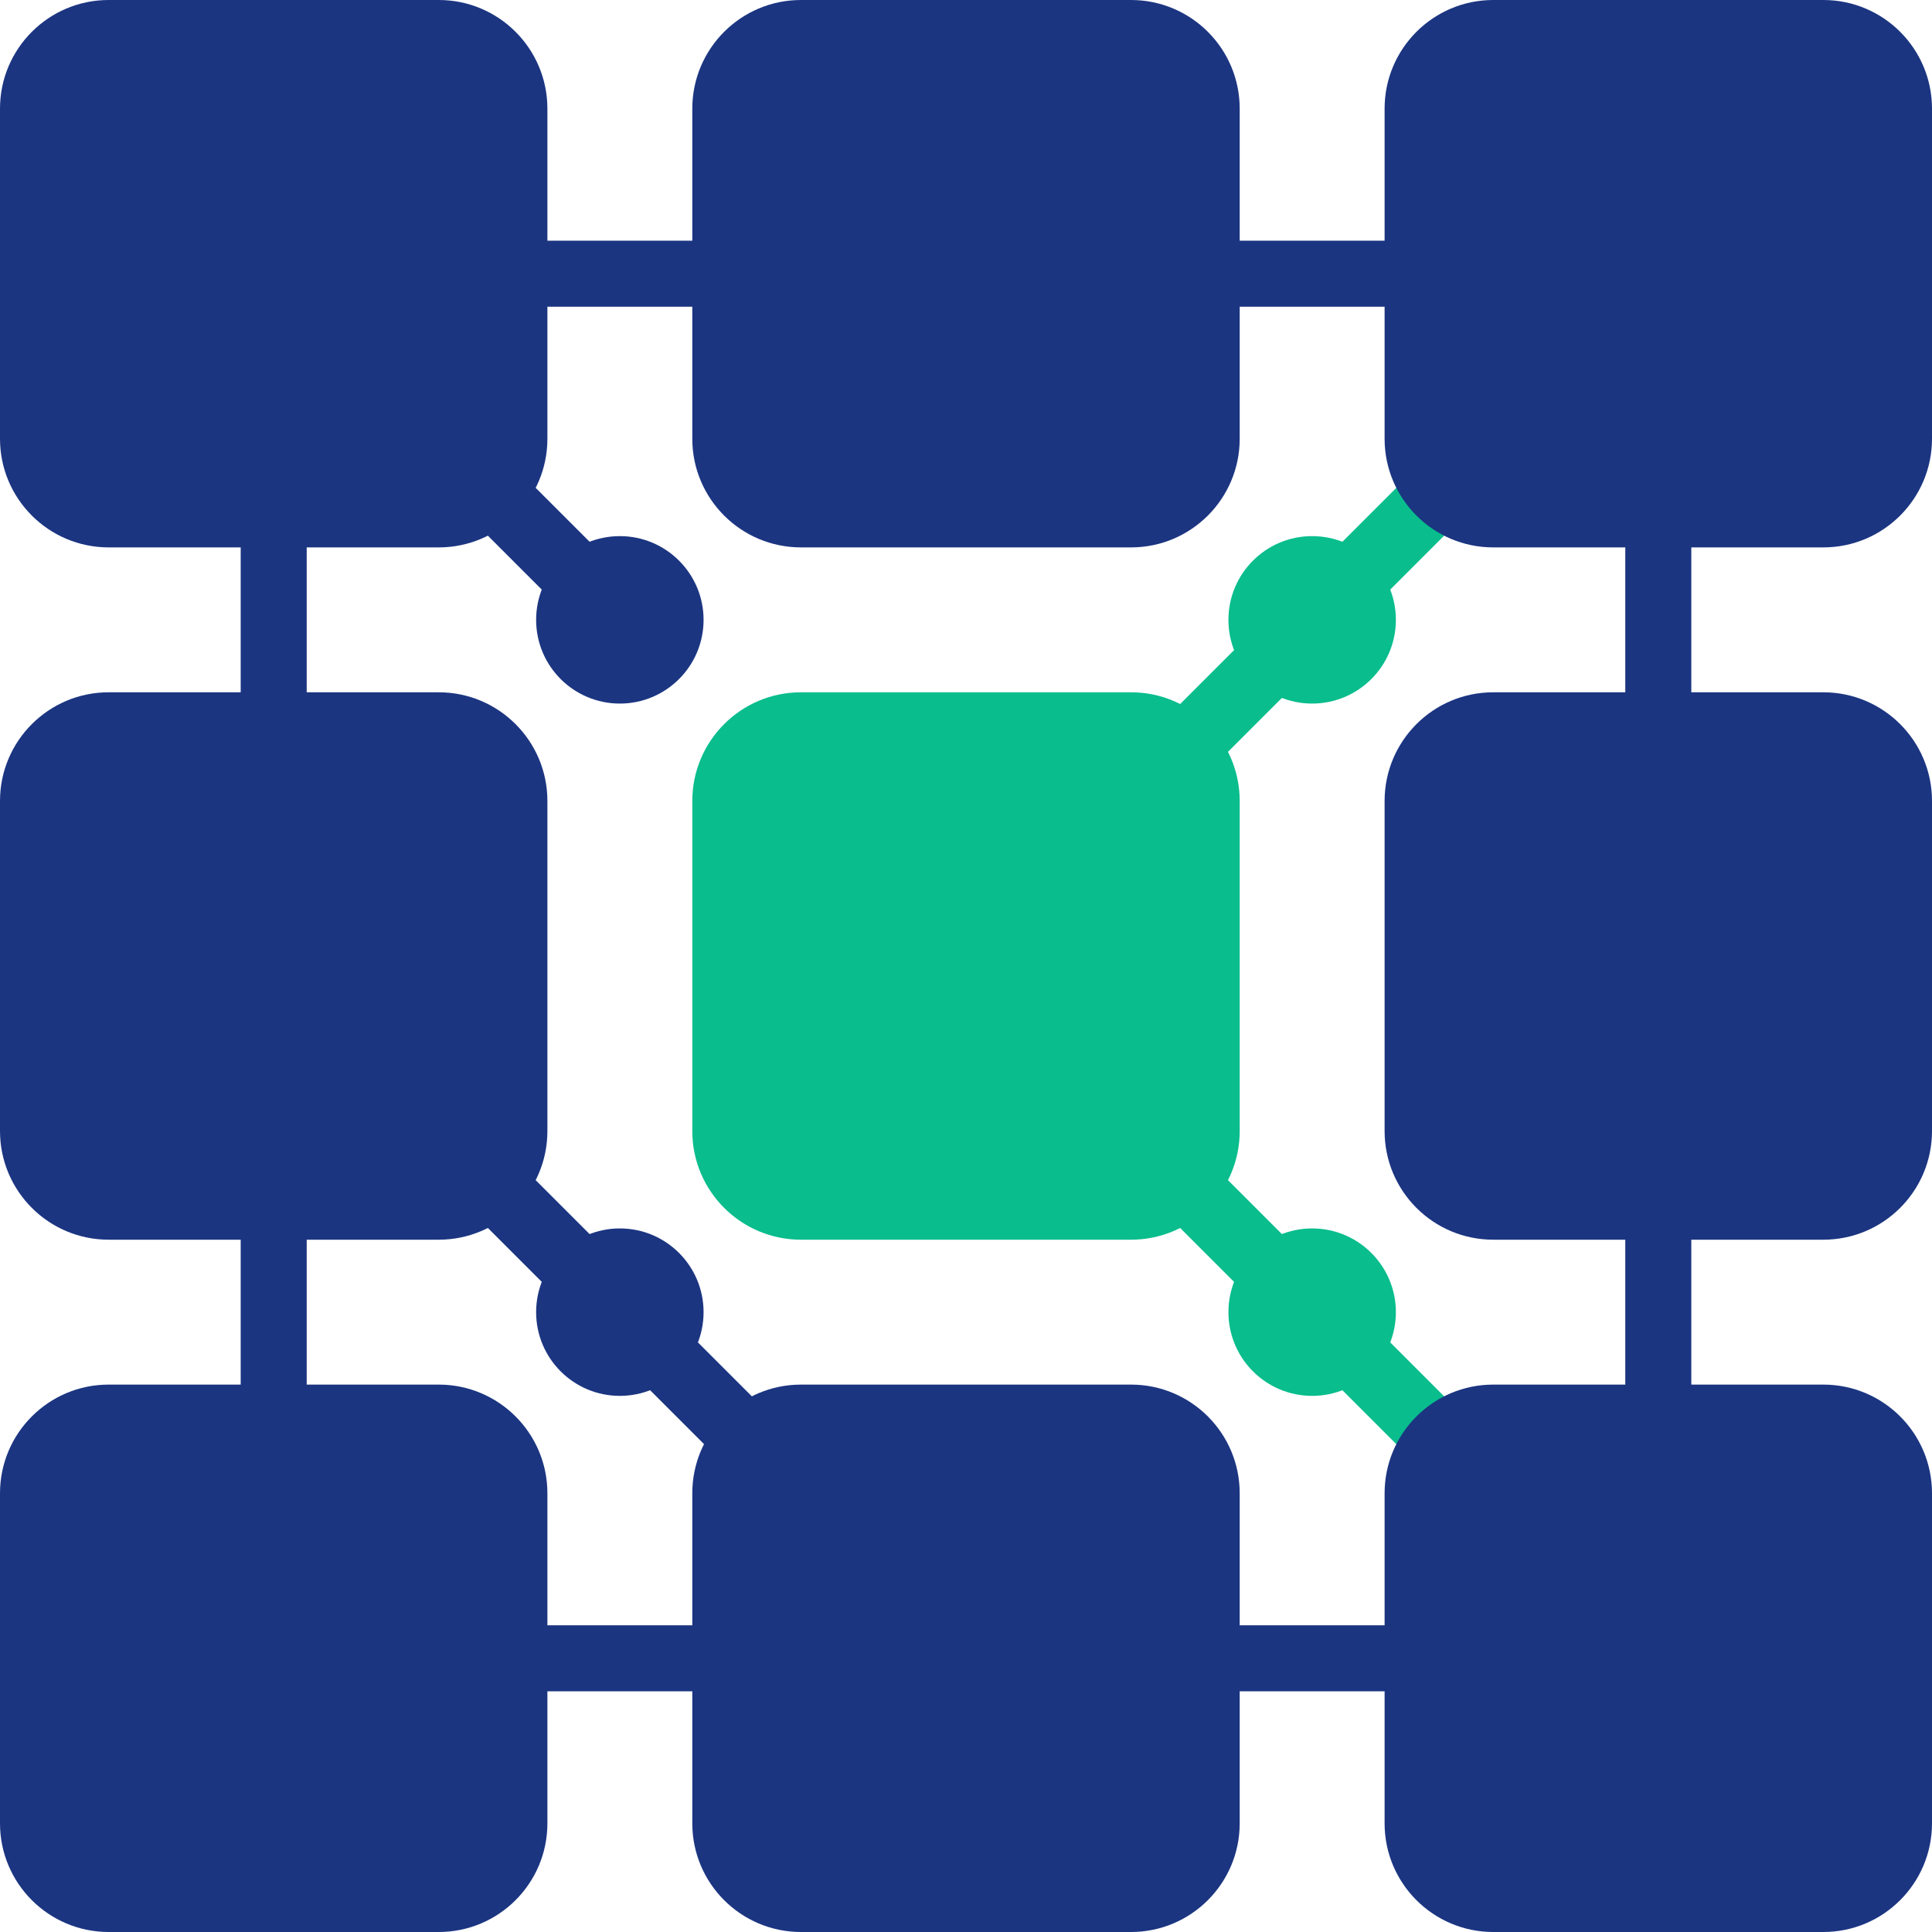
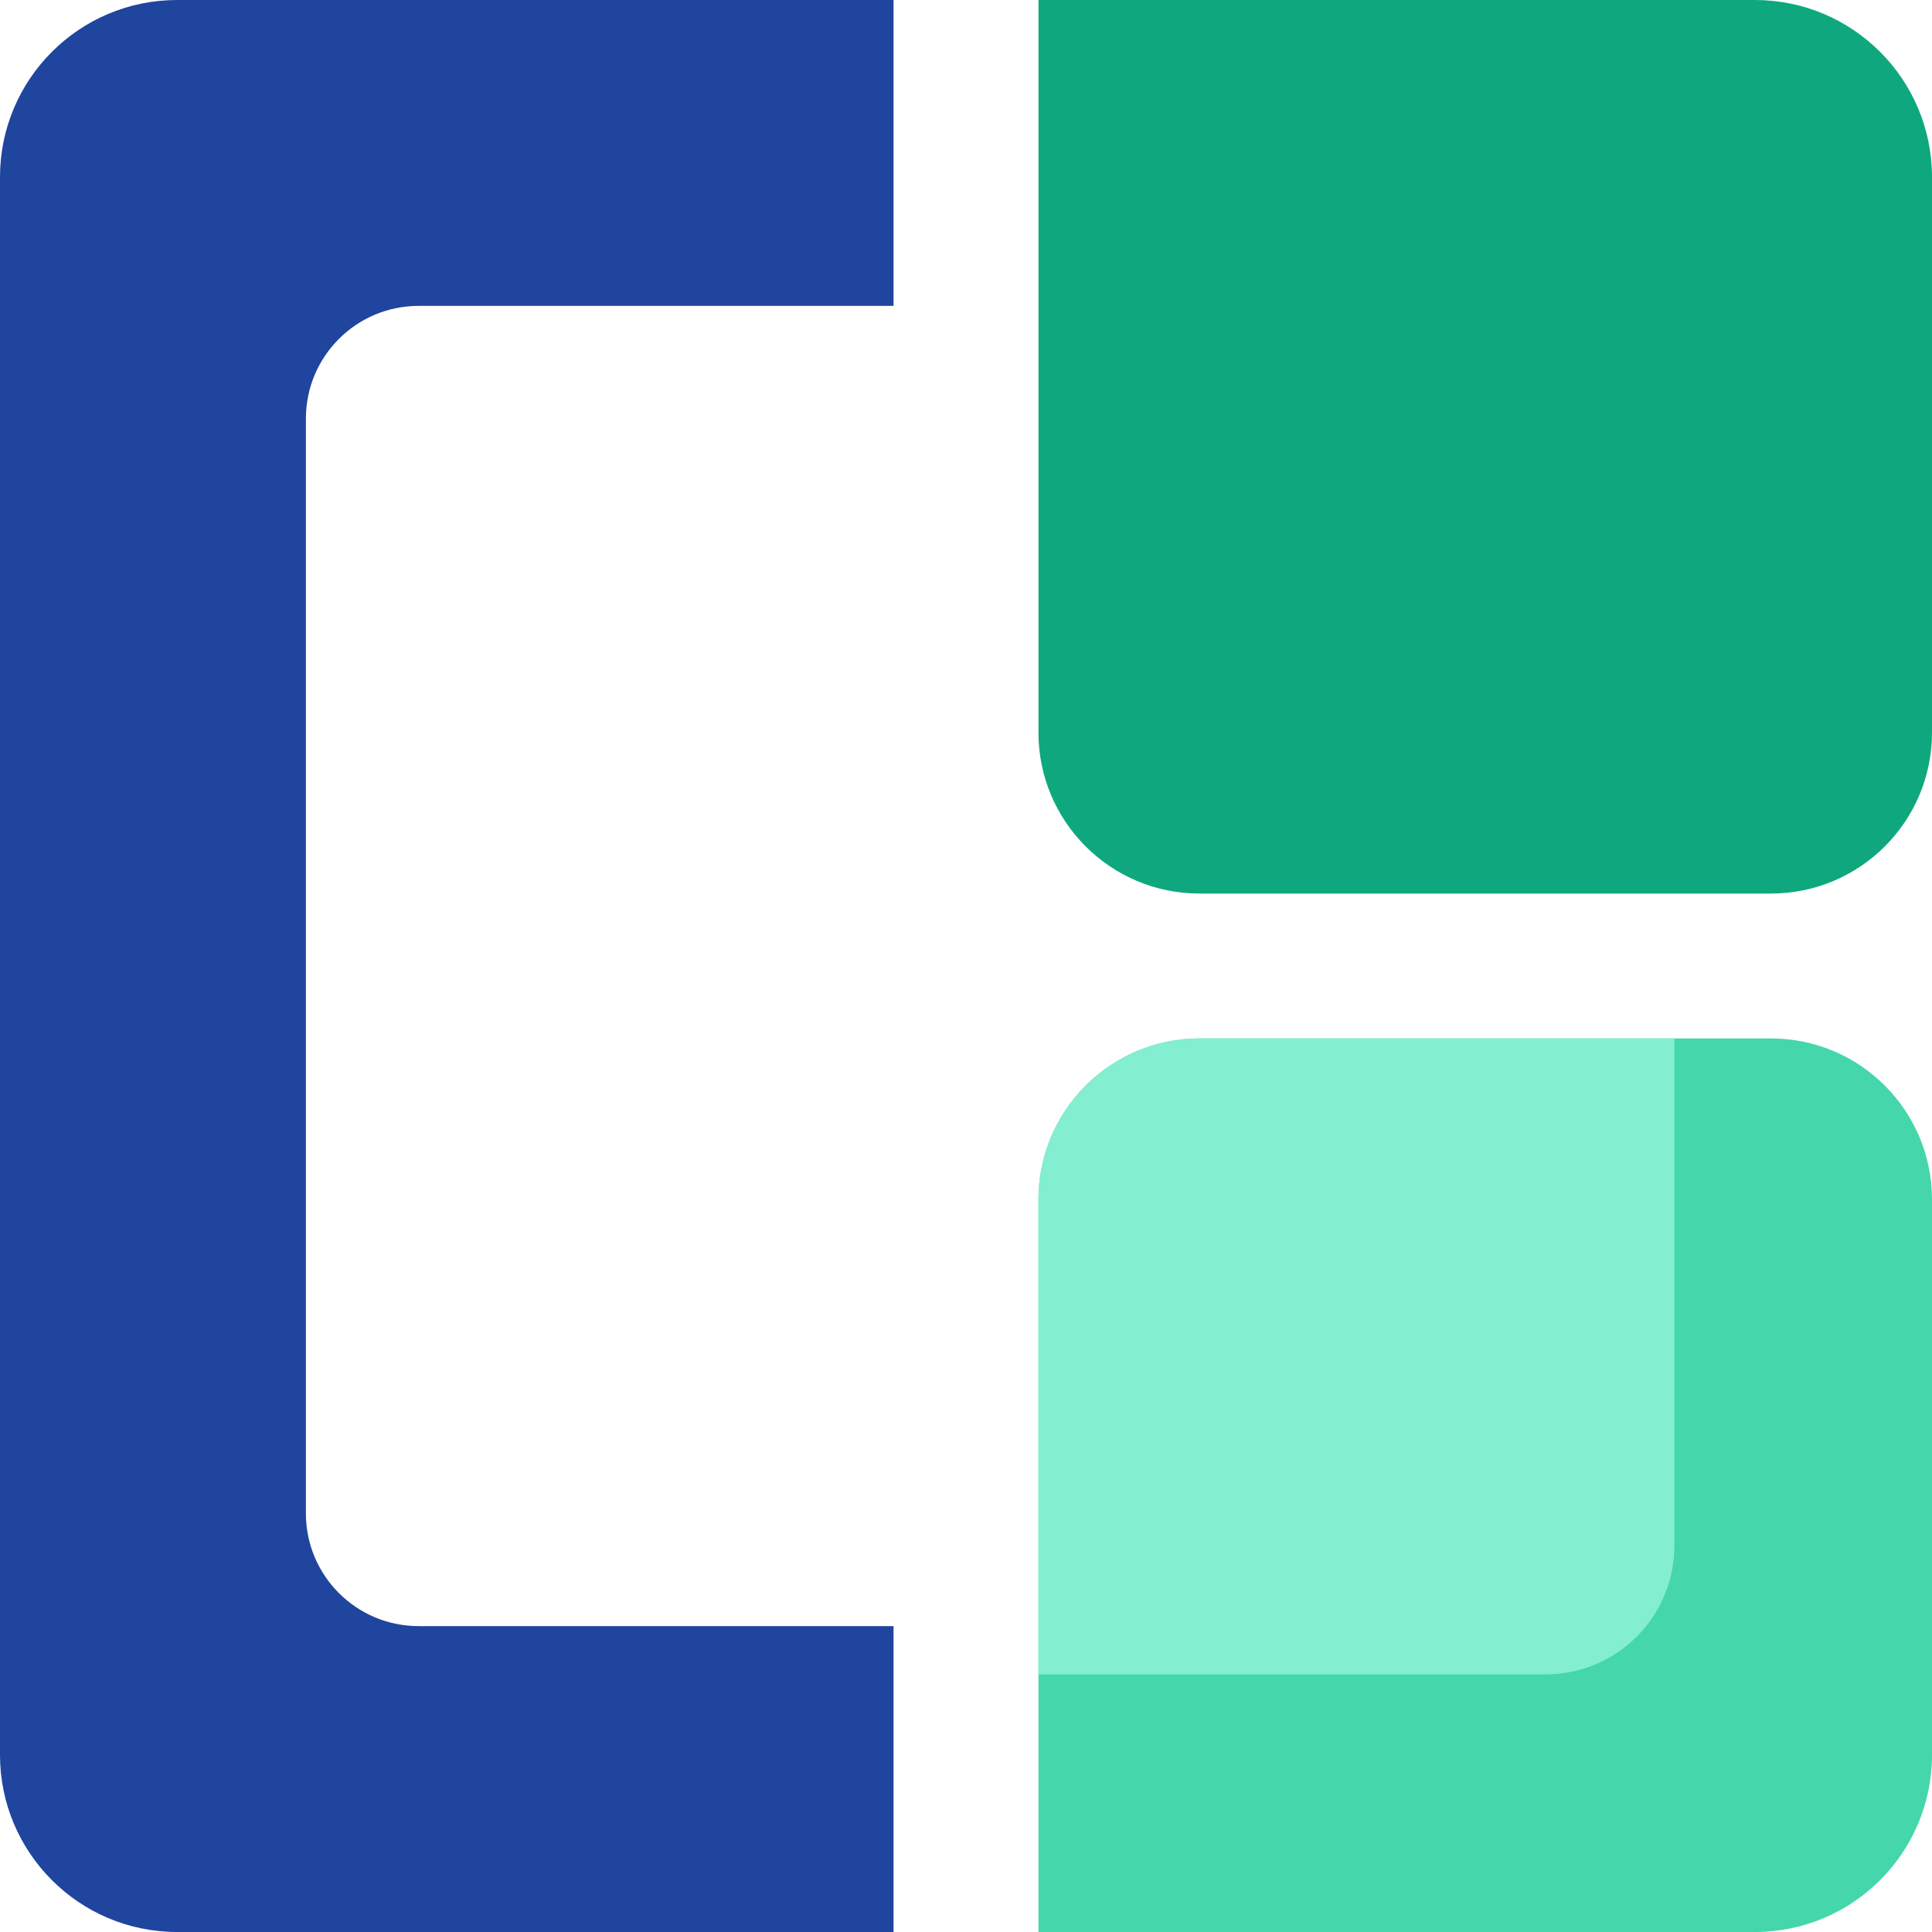
<svg xmlns="http://www.w3.org/2000/svg" viewBox="0 0 240 240" width="240" height="240">
-   <g fill="#09BD8D" stroke="#09BD8D" stroke-linecap="round">
-     <line x1="136" y1="104" x2="190" y2="50" stroke-width="8.4" />
-     <line x1="136" y1="136" x2="190" y2="190" stroke-width="8.4" />
-     <circle cx="163" cy="77" r="10.4" stroke="none" />
-     <circle cx="163" cy="163" r="10.4" stroke="none" />
-     <rect x="86" y="86" width="68" height="68" rx="13.5" ry="13.5" stroke="none" />
-   </g>
-   <g fill="#1B3581" stroke="#1B3581" stroke-linecap="round">
-     <line x1="34" y1="34" x2="206" y2="34" stroke-width="8.2" stroke-linecap="butt" />
-     <line x1="34" y1="206" x2="206" y2="206" stroke-width="8.2" stroke-linecap="butt" />
-     <line x1="34" y1="34" x2="34" y2="206" stroke-width="8.2" stroke-linecap="butt" />
-     <line x1="206" y1="34" x2="206" y2="206" stroke-width="8.2" stroke-linecap="butt" />
-     <line x1="50" y1="50" x2="77" y2="77" stroke-width="8.4" />
-     <line x1="50" y1="136" x2="104" y2="190" stroke-width="8.4" />
-     <circle cx="77" cy="77" r="10.4" stroke="none" />
-     <circle cx="77" cy="163" r="10.4" stroke="none" />
-   </g>
-   <g fill="#1B3581">
-     <rect x="0" y="0" width="68" height="68" rx="13.5" ry="13.5" />
-     <rect x="86" y="0" width="68" height="68" rx="13.5" ry="13.5" />
-     <rect x="172" y="0" width="68" height="68" rx="13.5" ry="13.5" />
-     <rect x="0" y="86" width="68" height="68" rx="13.5" ry="13.5" />
-     <rect x="172" y="86" width="68" height="68" rx="13.5" ry="13.5" />
-     <rect x="0" y="172" width="68" height="68" rx="13.5" ry="13.5" />
-     <rect x="86" y="172" width="68" height="68" rx="13.5" ry="13.5" />
-     <rect x="172" y="172" width="68" height="68" rx="13.5" ry="13.5" />
-   </g>
+   <path fill="#1F459E" d="M22,0 H111 V38 H52 A14,14 0 0 0 38,52 V188 A14,14 0 0 0 52,202 H111 V240 H22 A22,22 0 0 1 0,218 V22 A22,22 0 0 1 22,0 Z" />
+   <path fill="#0FA87E" d="M129,0 H218 A22,22 0 0 1 240,22 V91 A20,20 0 0 1 220,111 H149 A20,20 0 0 1 129,91 Z" />
+   <path fill="#45D6AC" d="M149,129 H220 A20,20 0 0 1 240,149 V218 A22,22 0 0 1 218,240 H129 V149 A20,20 0 0 1 149,129 Z" />
+   <path fill="#84EED0" d="M149,129 H208 V192 A16,16 0 0 1 192,208 H129 V149 A20,20 0 0 1 149,129 Z" />
</svg>
